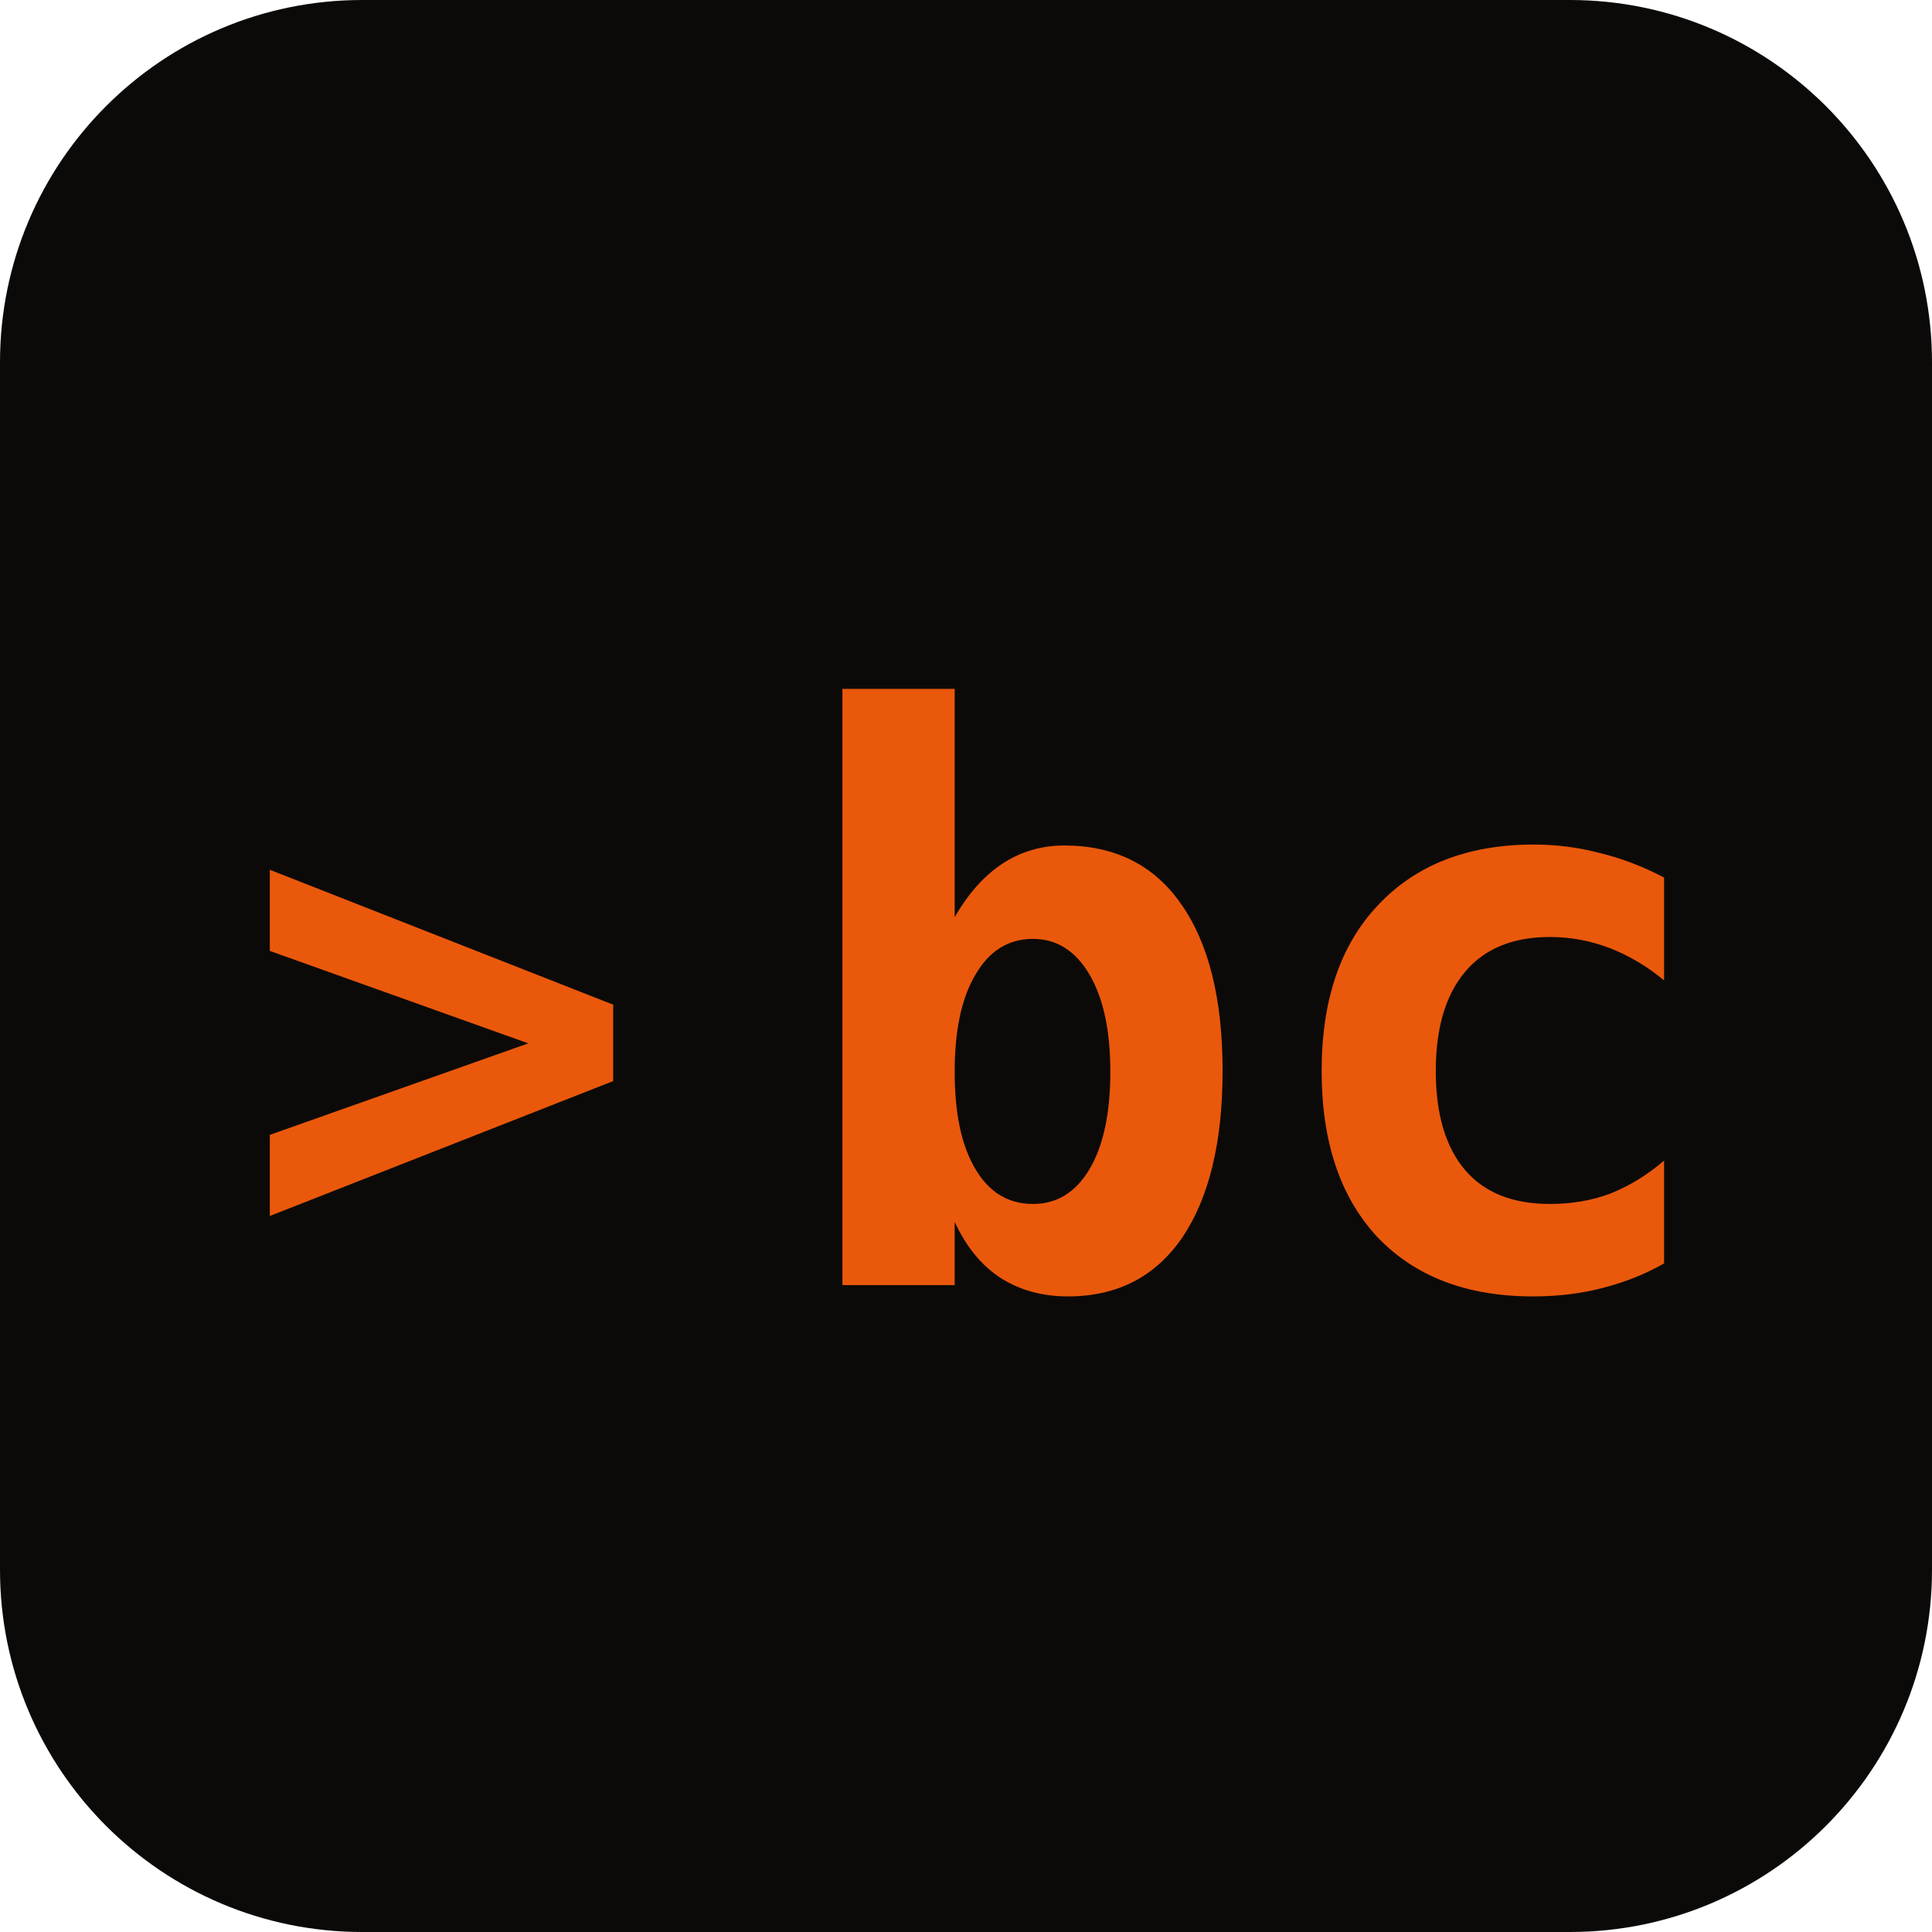
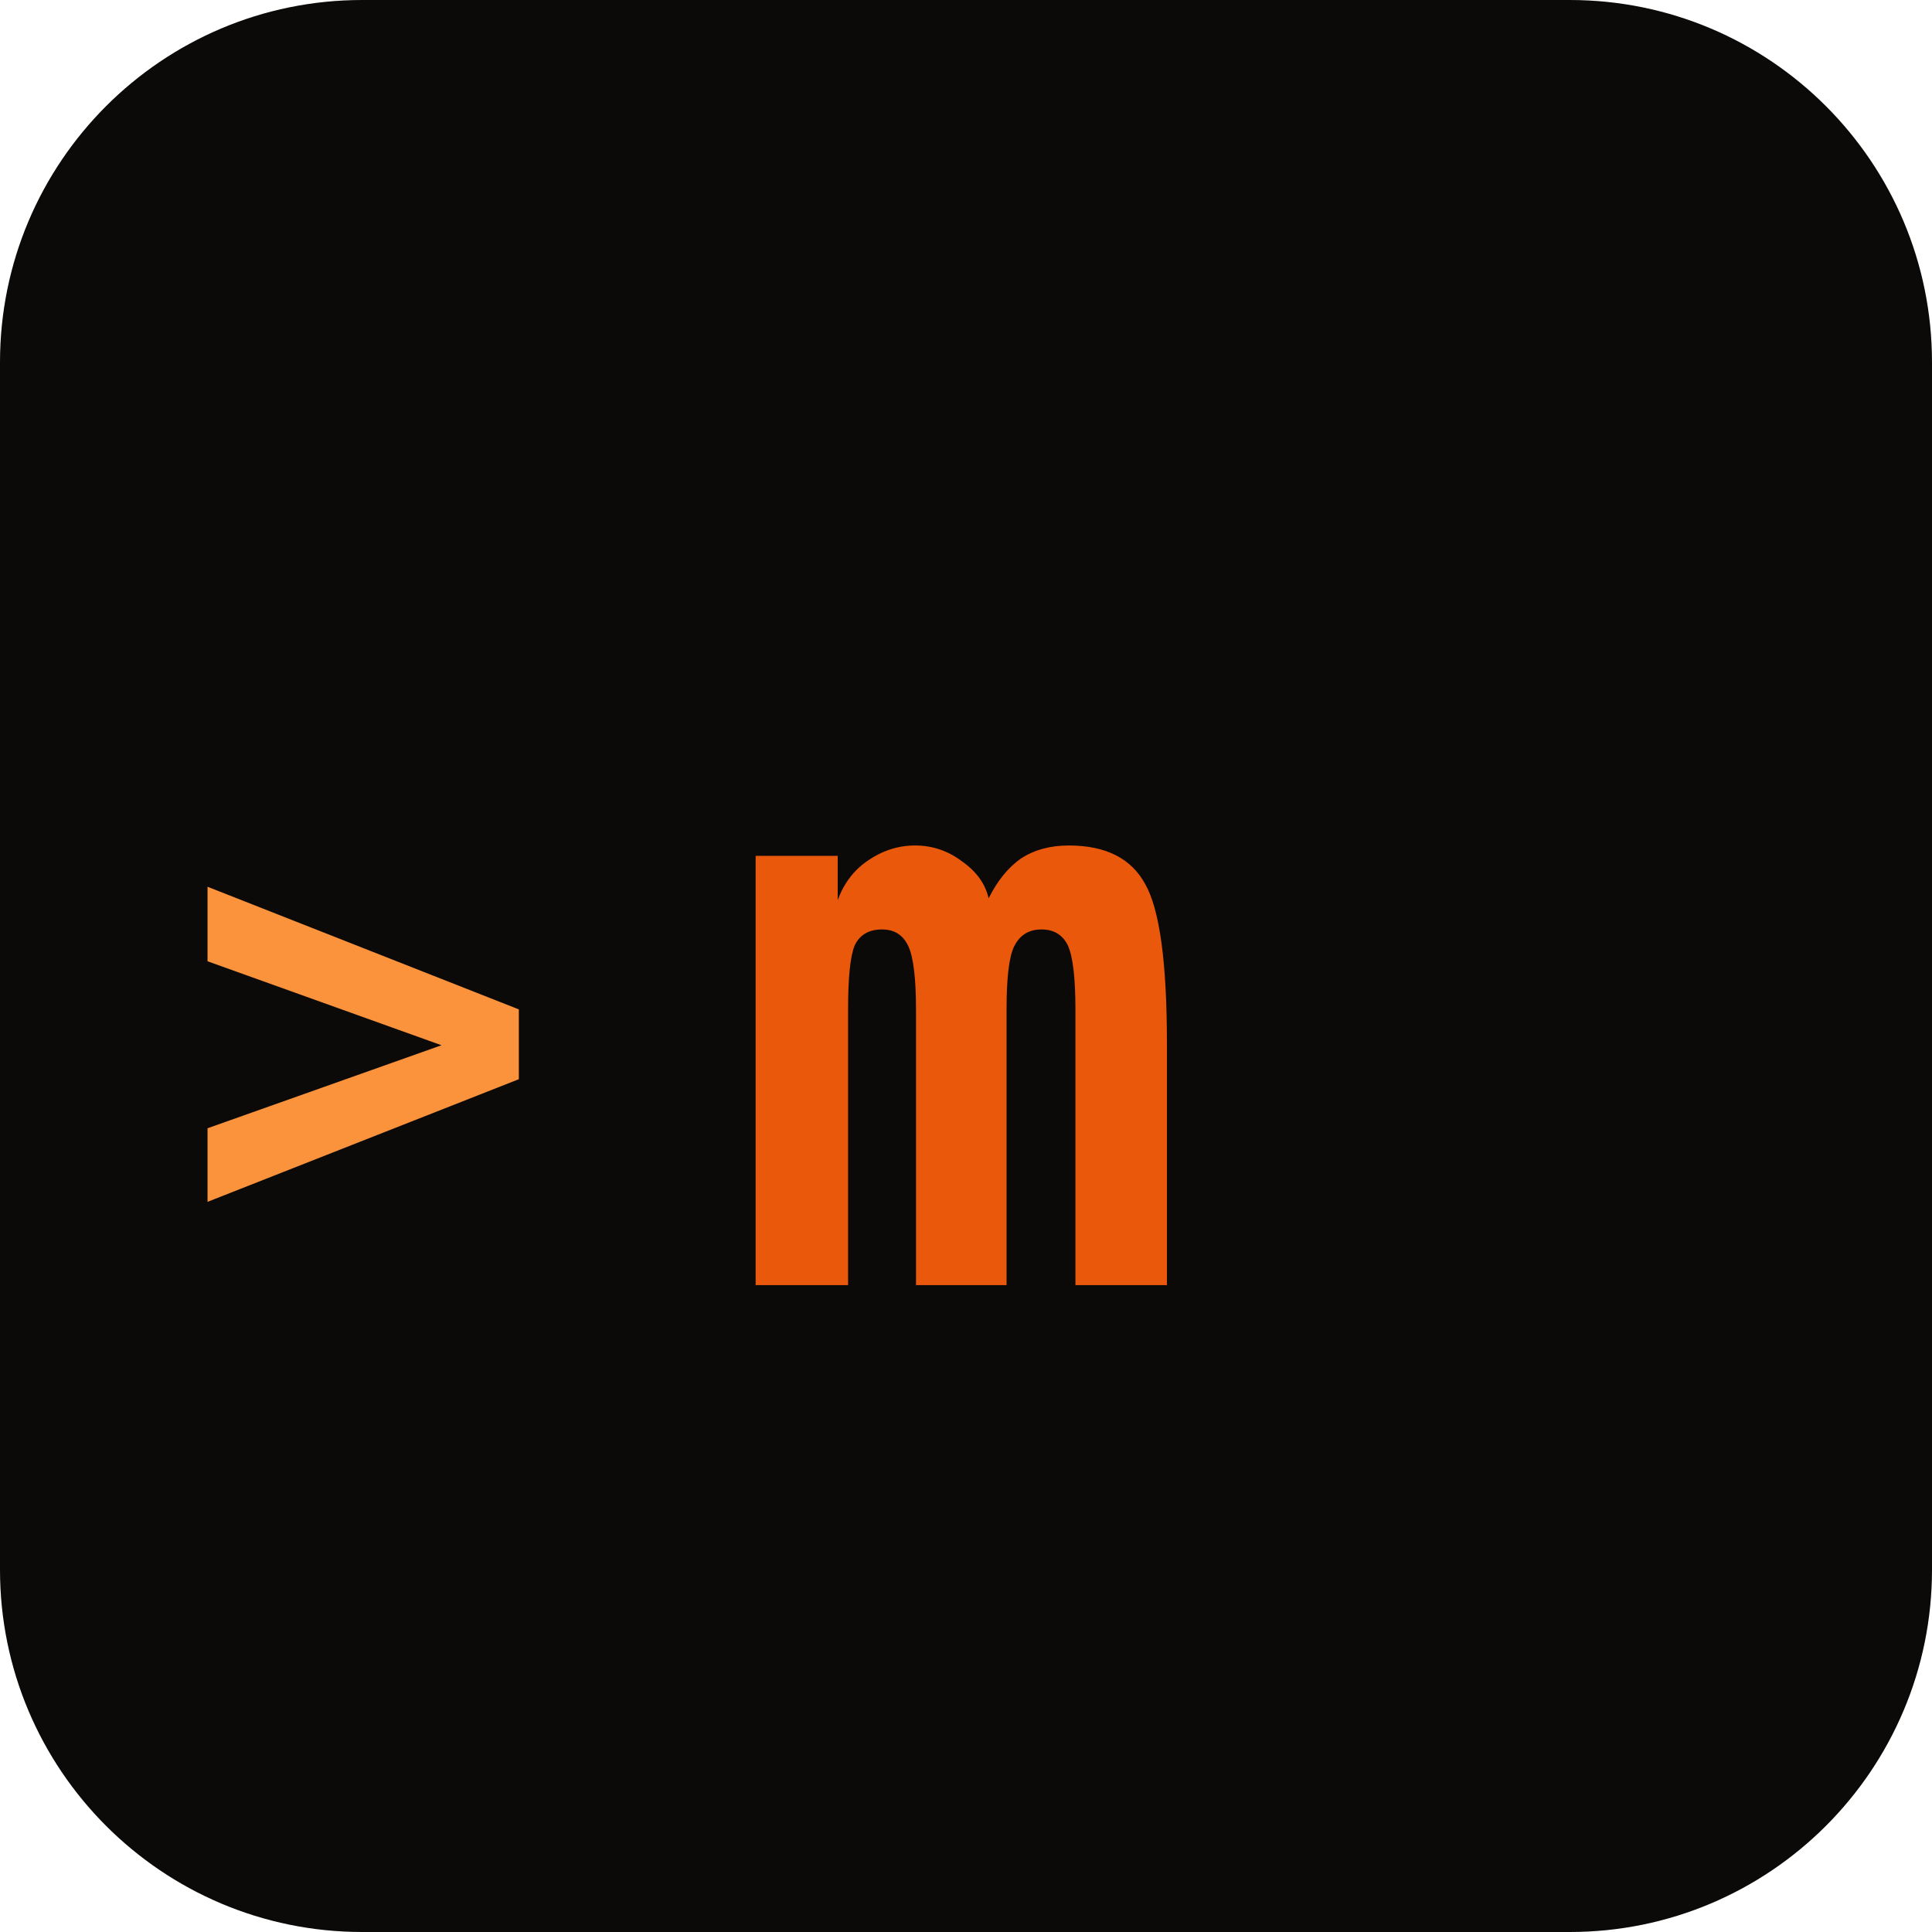
<svg xmlns="http://www.w3.org/2000/svg" viewBox="0 0 32 32" fill="none">
  <rect width="32" height="32" rx="6" fill="#0C0A08" />
-   <text x="4" y="55%" dominant-baseline="middle" font-family="monospace" font-weight="700" font-size="11" fill="#EA580C">&gt;</text>
-   <text x="13" y="55%" dominant-baseline="middle" font-family="monospace" font-weight="700" font-size="13" fill="#EA580C">bc</text>
+   <text x="3" y="55%" dominant-baseline="middle" font-family="monospace" font-weight="700" font-size="10" fill="#FB923C">&gt;</text>
+   <text x="12" y="55%" dominant-baseline="middle" font-family="monospace" font-weight="700" font-size="13" fill="#EA580C">m</text>
</svg>
